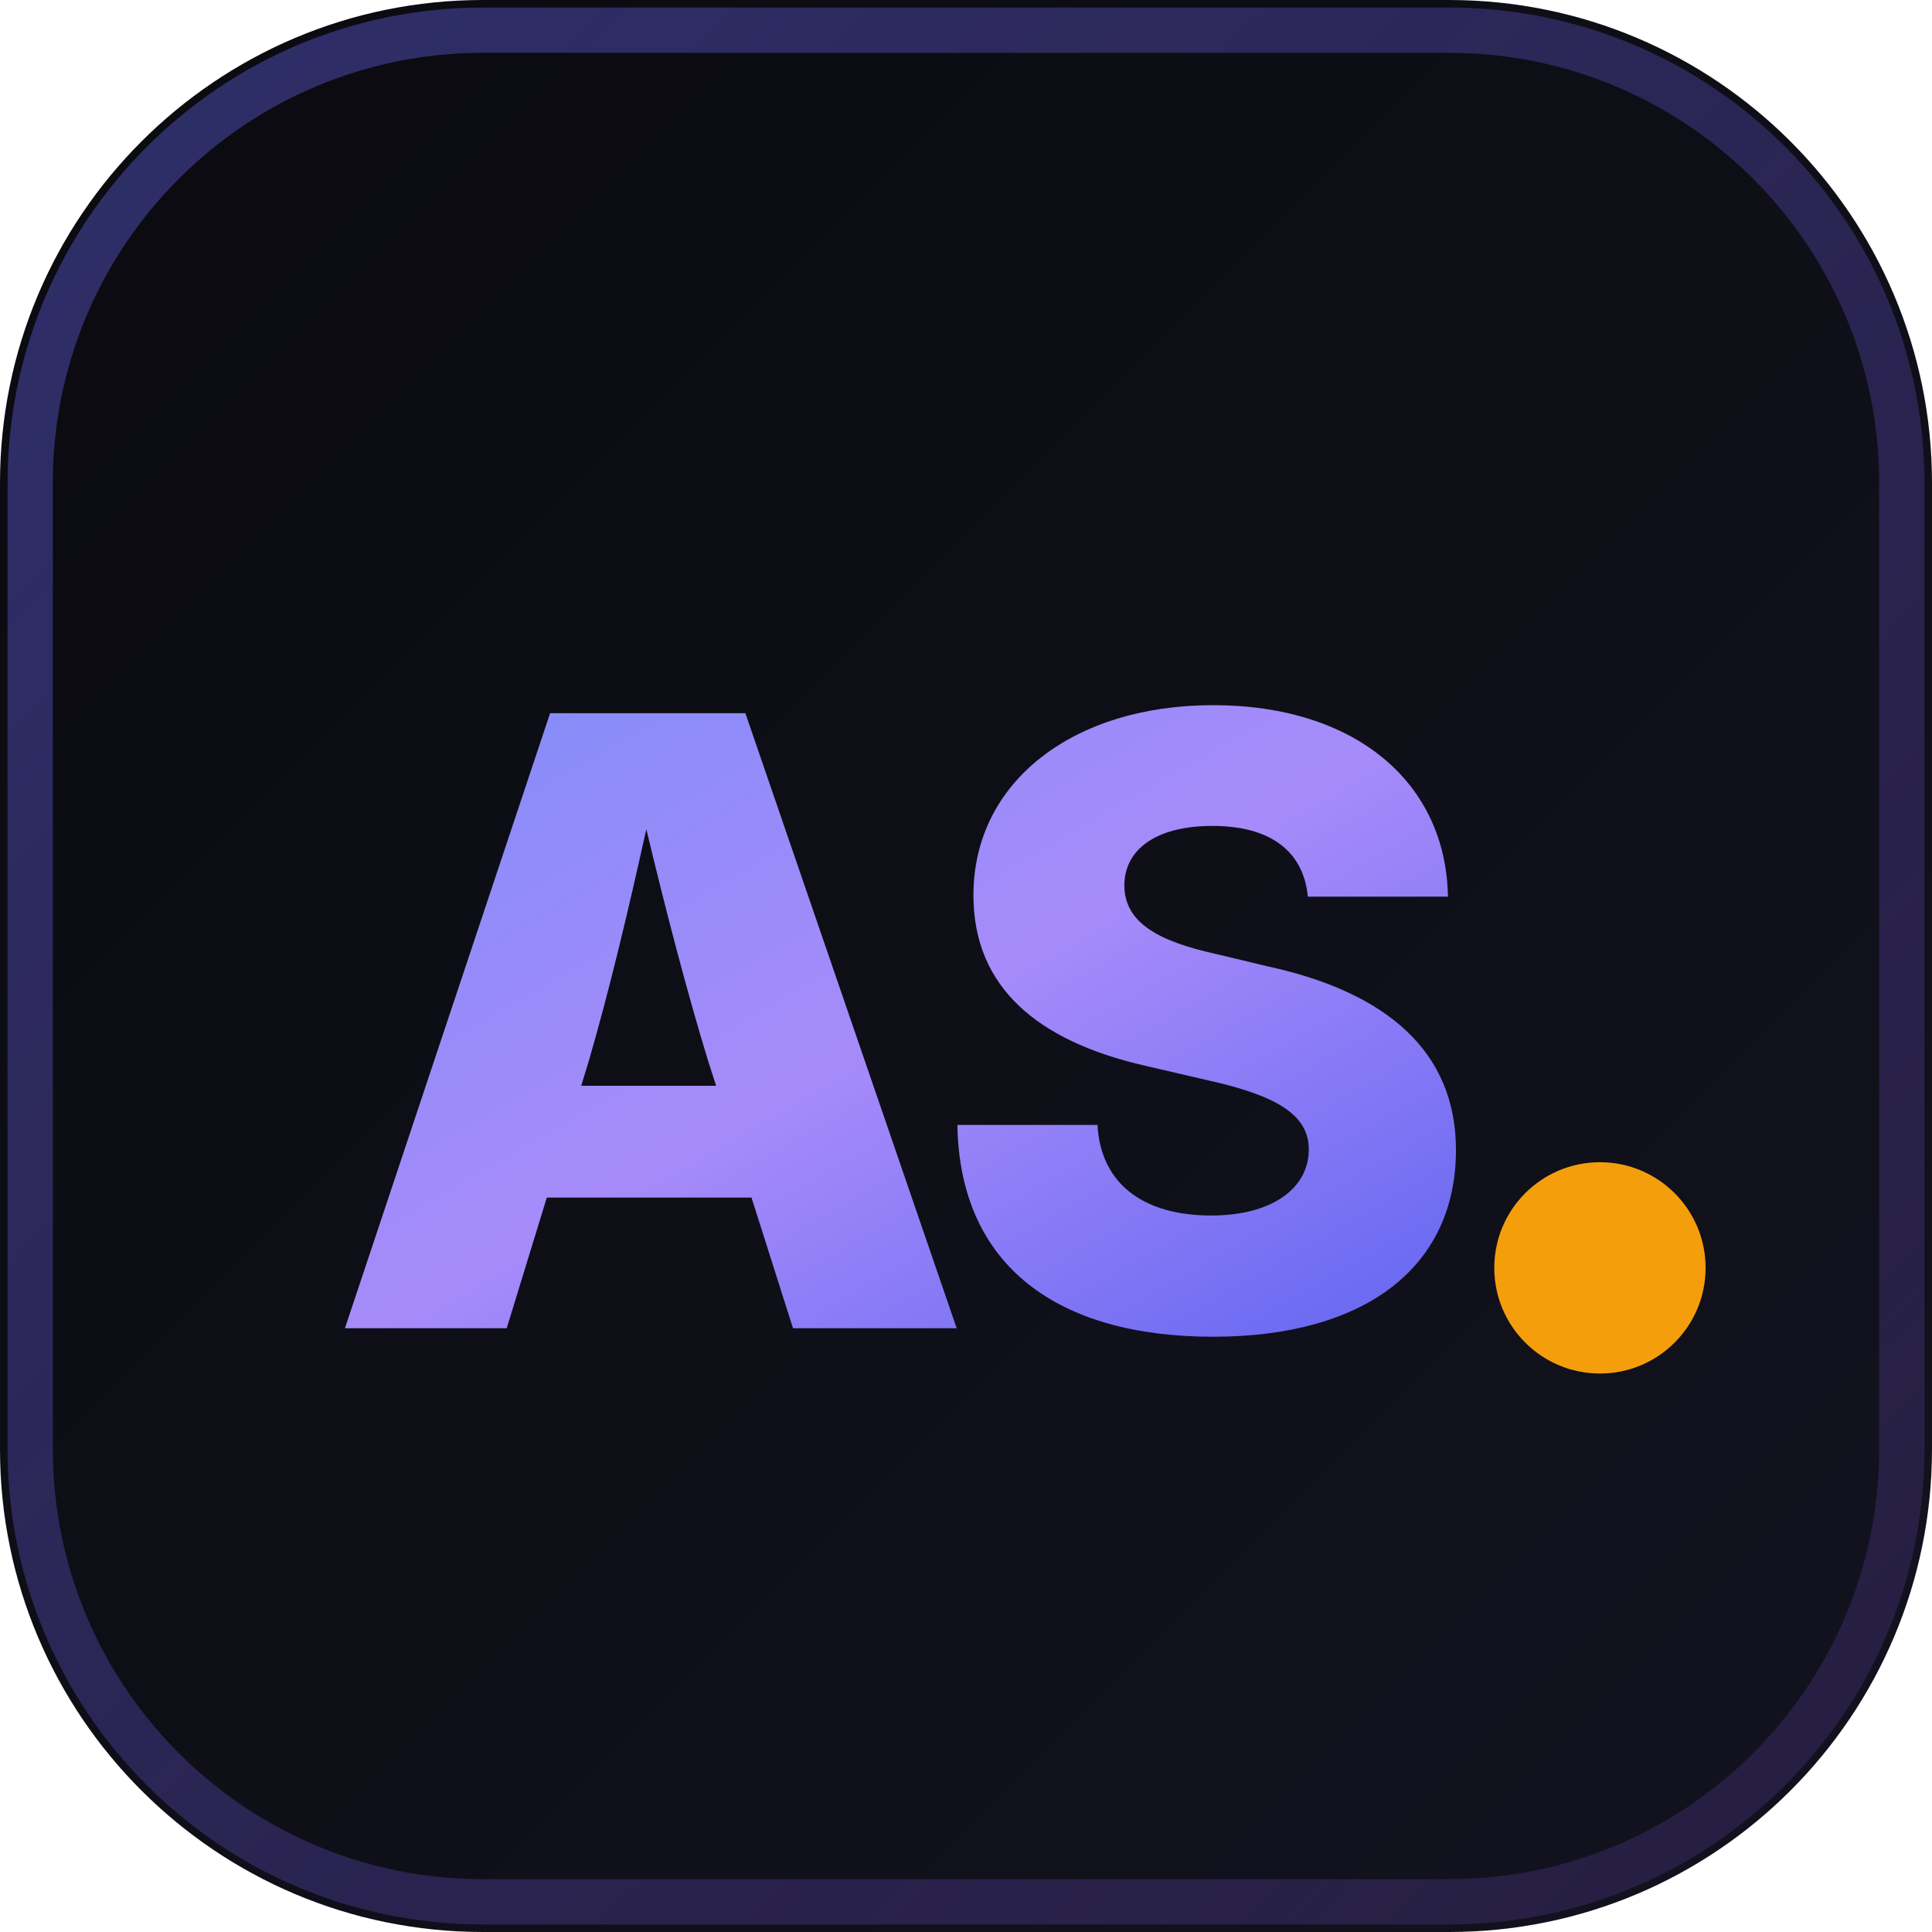
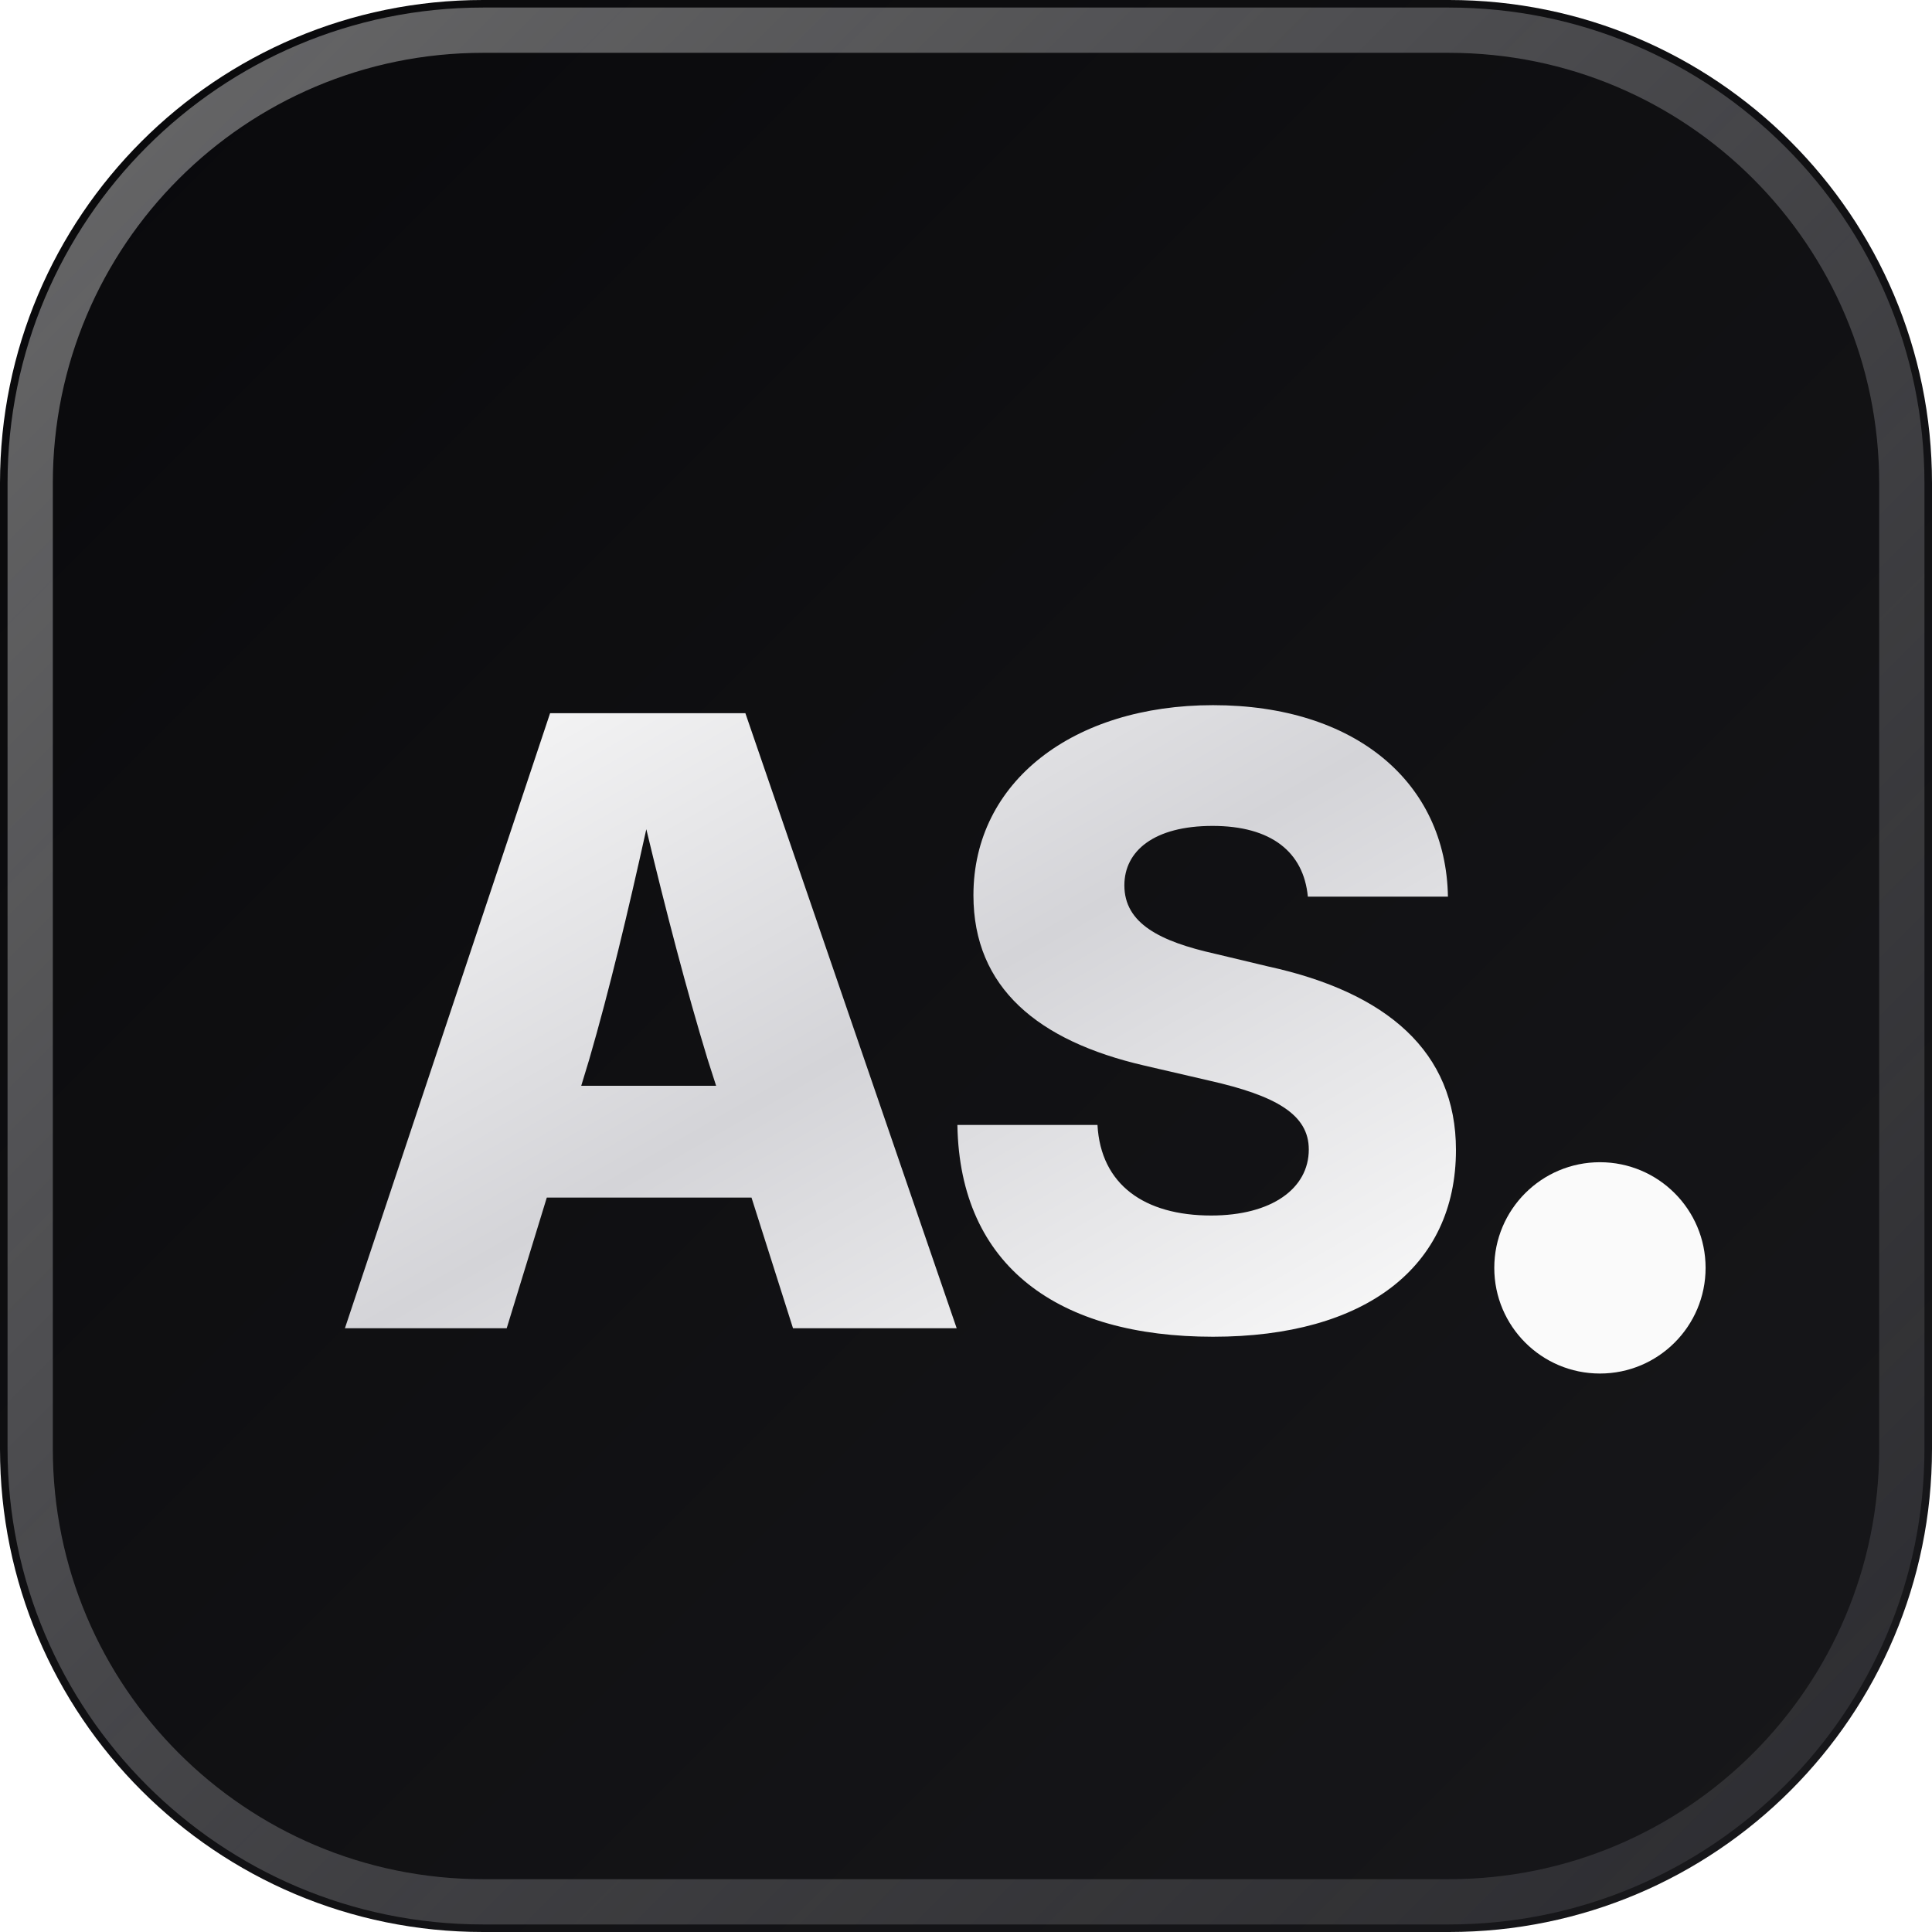
<svg xmlns="http://www.w3.org/2000/svg" viewBox="0 0 64 64" width="64" height="64">
  <defs>
    <linearGradient id="bg" x1="0%" y1="0%" x2="100%" y2="100%">
-       <stop offset="0%" stop-color="#0a0a0f" />
-       <stop offset="100%" stop-color="#131320" />
+       <stop offset="0%" stop-color="#09090b" />
+       <stop offset="100%" stop-color="#18181b" />
    </linearGradient>
    <linearGradient id="text" x1="0%" y1="0%" x2="100%" y2="100%">
-       <stop offset="0%" stop-color="#818cf8" />
-       <stop offset="50%" stop-color="#a78bfa" />
-       <stop offset="100%" stop-color="#6366f1" />
+       <stop offset="0%" stop-color="#fafafa" />
+       <stop offset="50%" stop-color="#d4d4d8" />
+       <stop offset="100%" stop-color="#fafafa" />
    </linearGradient>
    <linearGradient id="border" x1="0%" y1="0%" x2="100%" y2="100%">
-       <stop offset="0%" stop-color="#6366f1" stop-opacity="0.4" />
-       <stop offset="100%" stop-color="#8b5cf6" stop-opacity="0.15" />
+       <stop offset="0%" stop-color="#fafafa" stop-opacity="0.4" />
+       <stop offset="100%" stop-color="#a1a1aa" stop-opacity="0.15" />
    </linearGradient>
  </defs>
  <rect width="64" height="64" rx="16" fill="url(#bg)" />
  <rect x="1" y="1" width="62" height="62" rx="15" fill="none" stroke="url(#border)" stroke-width="1.5" />
  <text x="30" y="44" text-anchor="middle" font-family="system-ui, -apple-system, sans-serif" font-weight="800" font-size="28" letter-spacing="-1" fill="url(#text)">AS</text>
-   <circle cx="53" cy="42" r="3.5" fill="#f59e0b" />
+   <circle cx="53" cy="42" r="3.5" fill="#fafafa" />
</svg>
